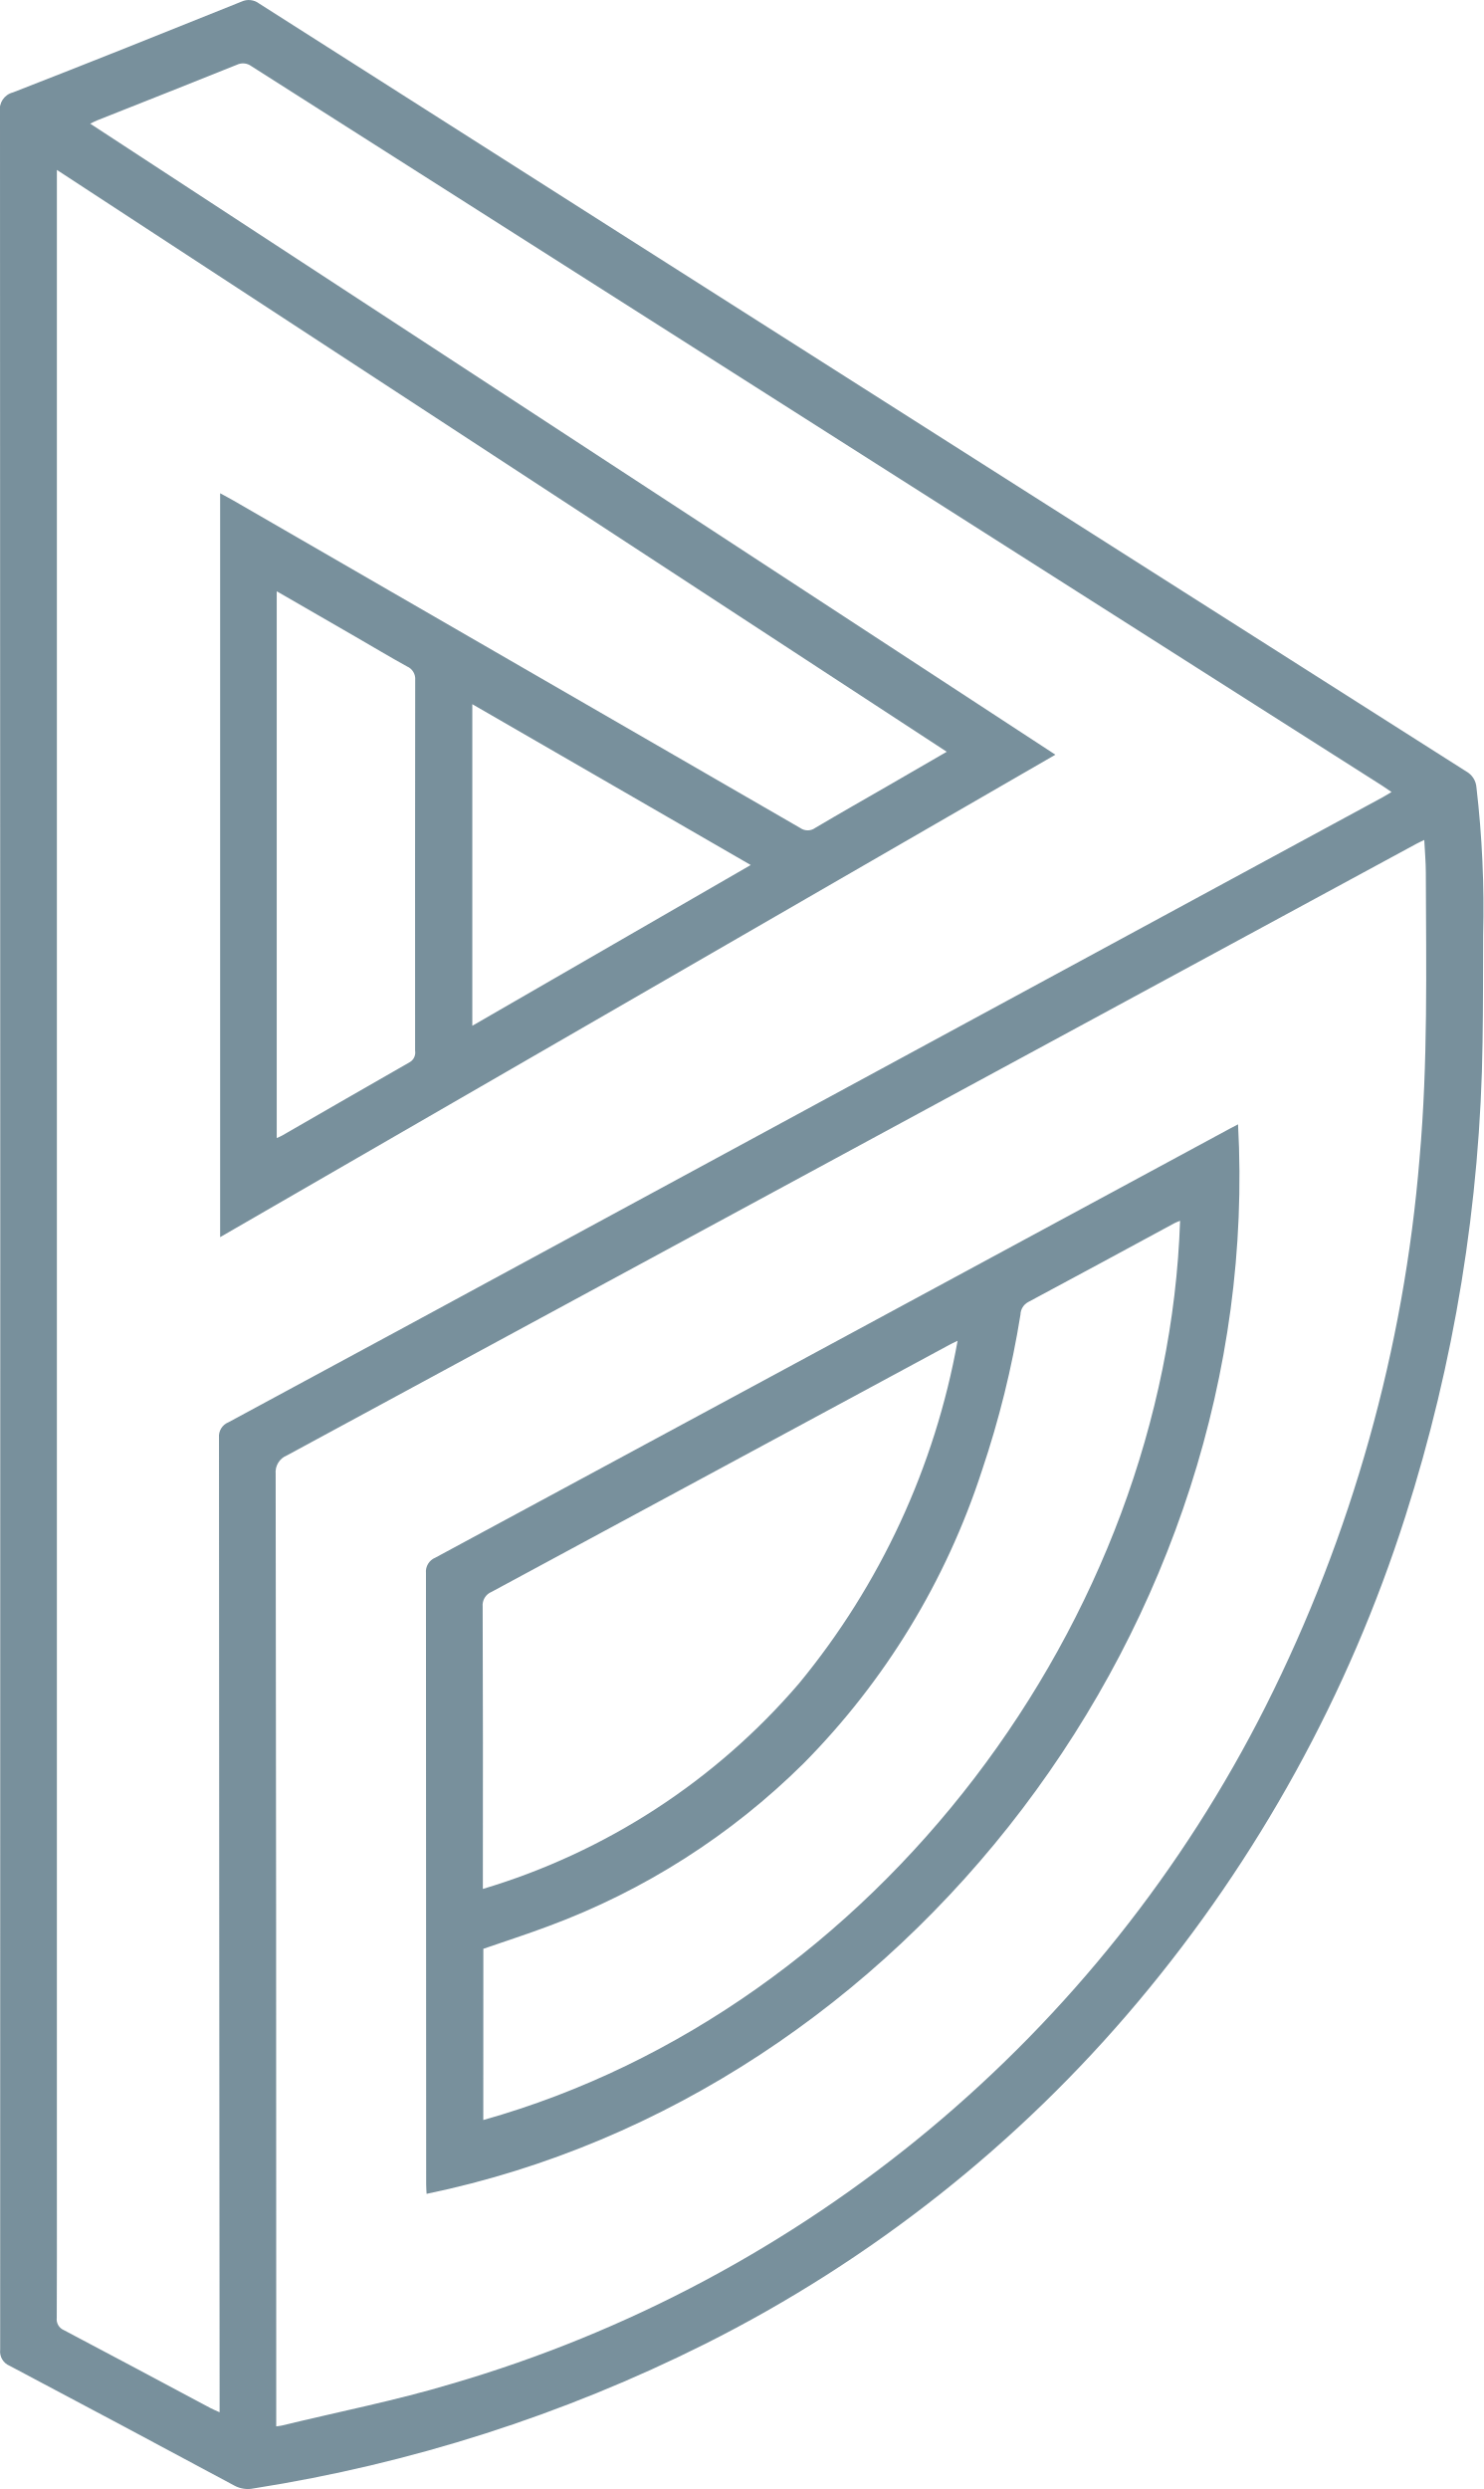
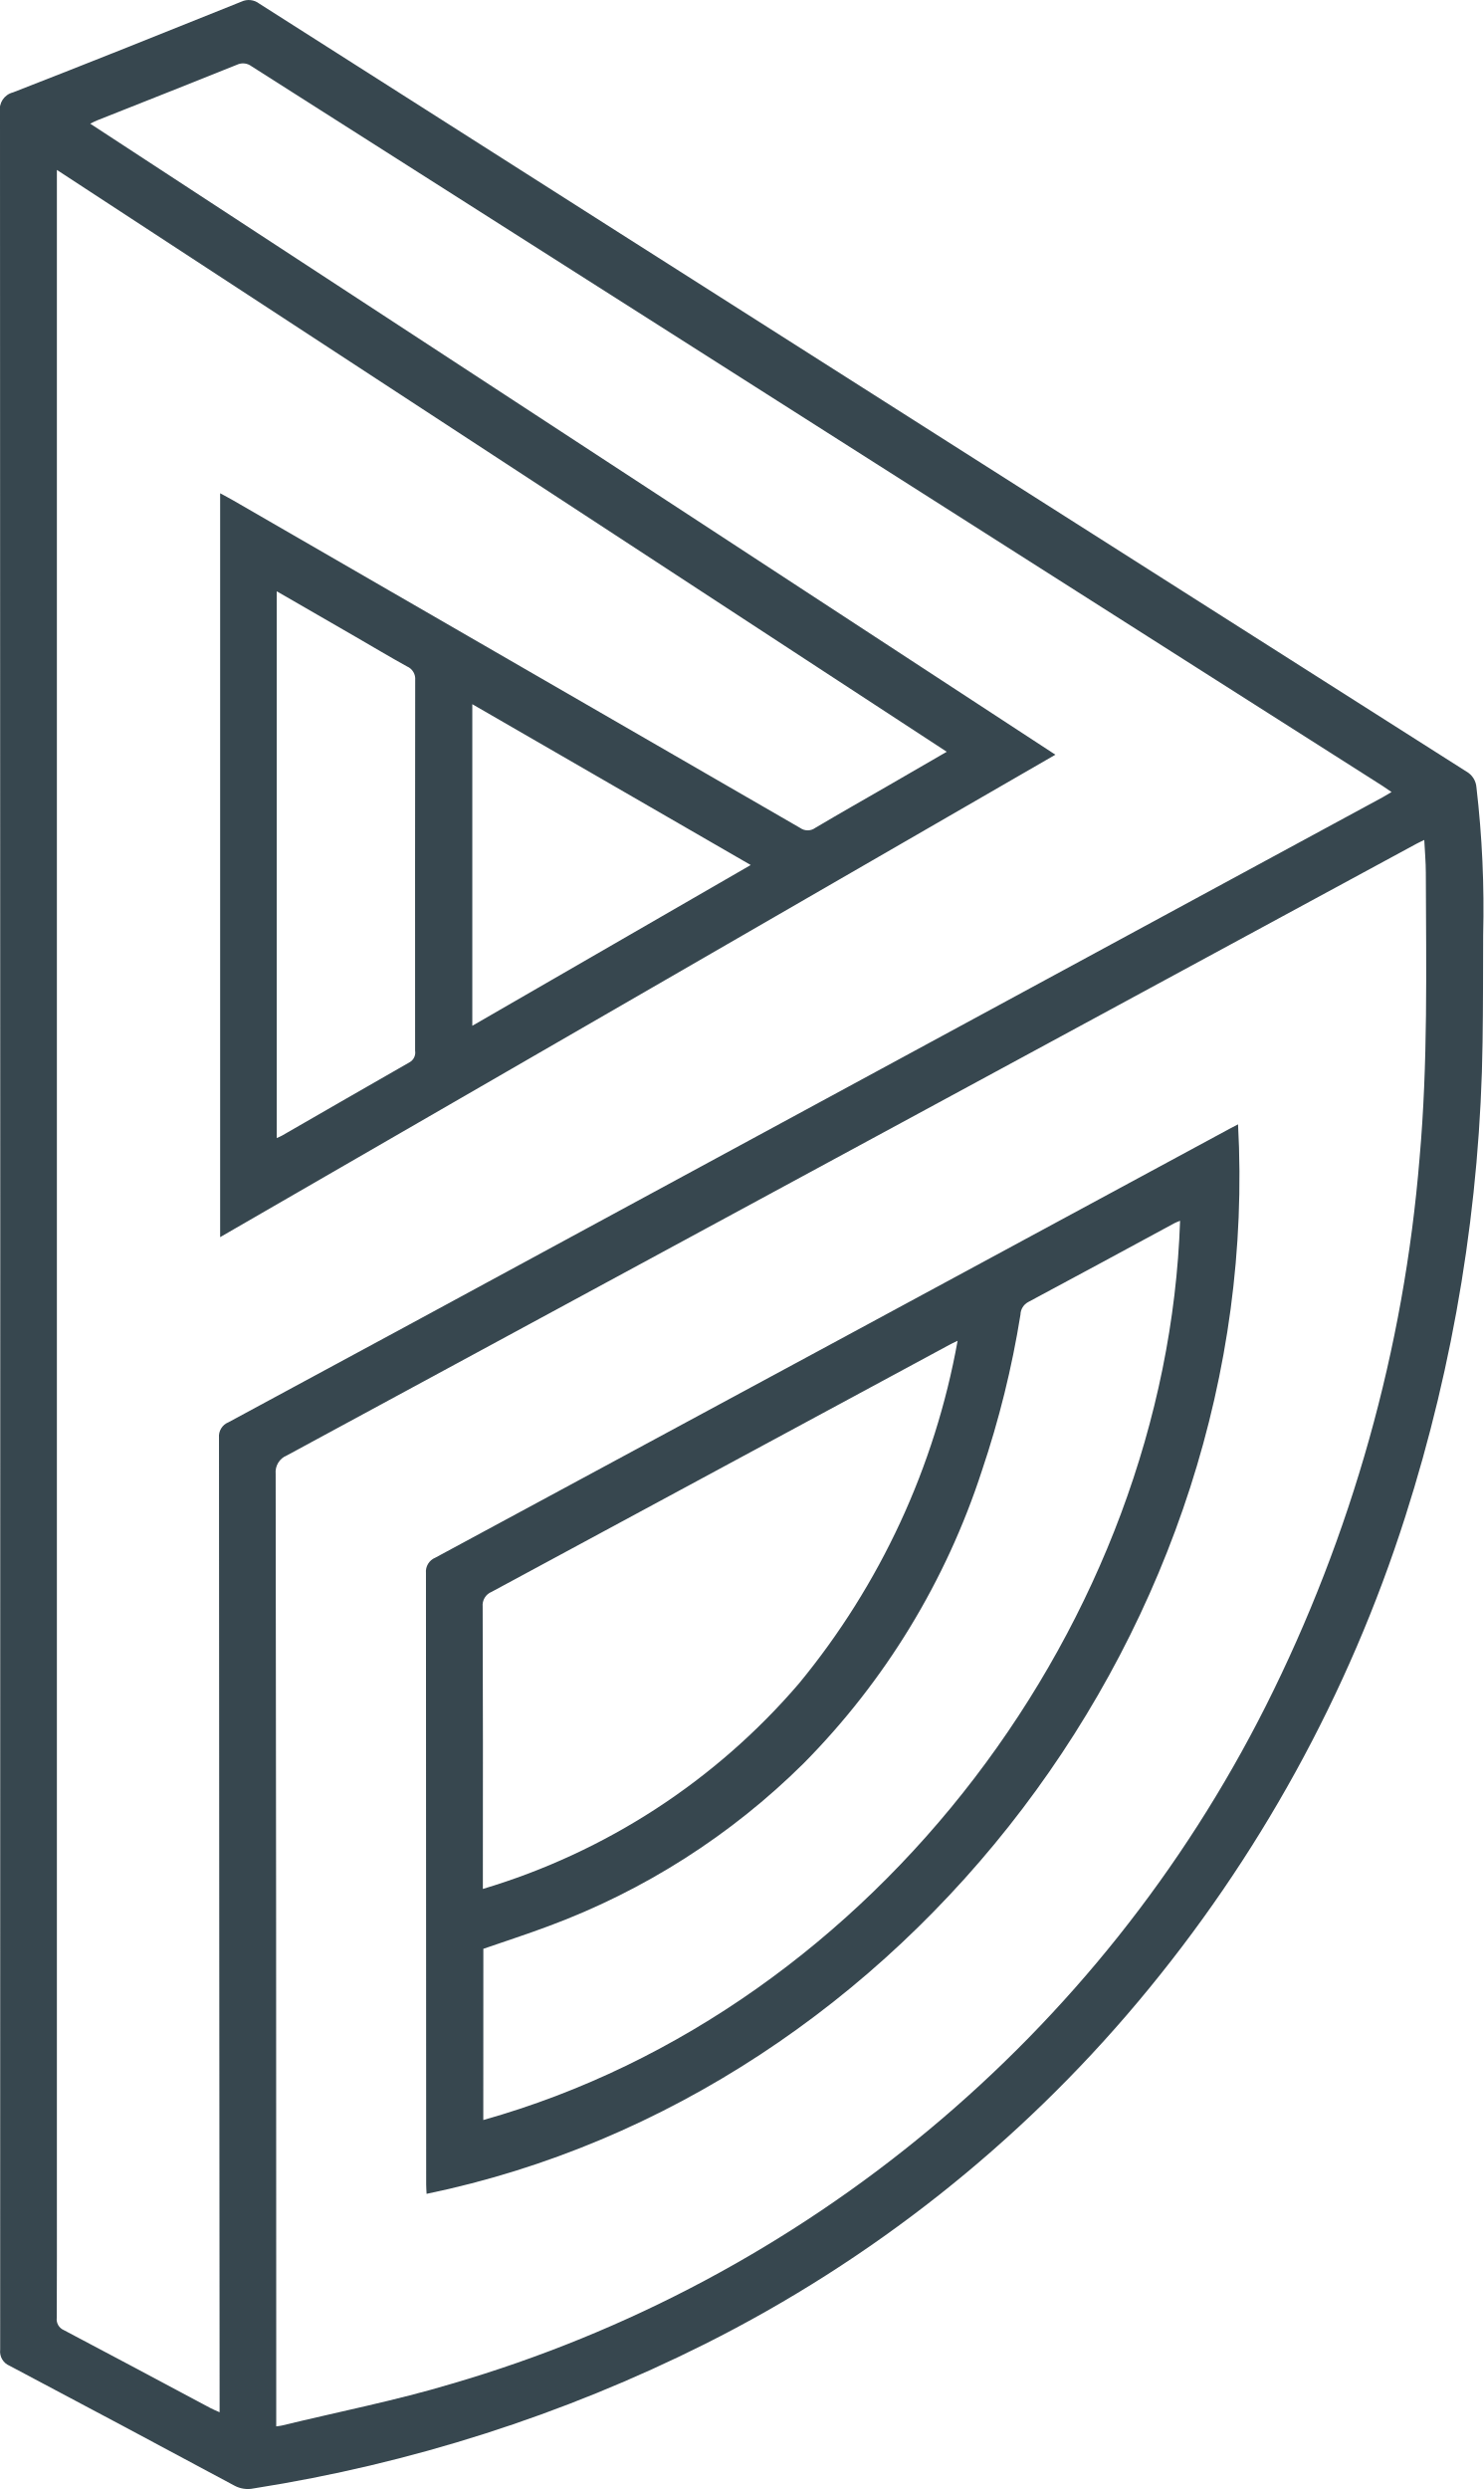
- <svg xmlns="http://www.w3.org/2000/svg" id="Group_20" width="79.937" height="134.11" viewBox="0 0 79.937 134.11">
-   <path id="Path_3" d="M805.885,408.706q0-30.094-.014-60.187a.938.938,0,0,1,.7-1.06c4.115-1.6,8.219-3.246,12.318-4.893a.925.925,0,0,1,.951.106q19.484,12.408,38.98,24.8,13.042,8.293,26.088,16.581a1.064,1.064,0,0,1,.539.853,56.227,56.227,0,0,1,.361,7.959c-.008,1.919,0,3.838-.031,5.758a87.892,87.892,0,0,1-4.162,25.564,77.048,77.048,0,0,1-14.385,26.123,73.447,73.447,0,0,1-23.344,18.458,83.111,83.111,0,0,1-24.343,7.791,1.524,1.524,0,0,1-1.035-.149q-6.049-3.249-12.117-6.458a.833.833,0,0,1-.511-.871Q805.889,438.894,805.885,408.706Zm11.851.433V369.058c.27.147.488.26.7.382q15.286,8.823,30.568,17.654a.69.69,0,0,0,.807-.007c1.286-.762,2.586-1.5,3.881-2.246,1.046-.6,2.091-1.209,3.206-1.855l-47.961-31.35V460.944c0,2.14.005,4.28-.007,6.42a.634.634,0,0,0,.378.663c2.644,1.393,5.278,2.8,7.917,4.208.132.071.272.125.482.22v-.629q-.01-12.086-.019-24.172-.006-13.855-.014-27.711a.815.815,0,0,1,.511-.83q9.7-5.23,19.384-10.484l42.824-23.192c.144-.079.283-.166.478-.281-.2-.139-.341-.238-.484-.329q-8.2-5.22-16.406-10.436Q841.7,360.22,819.419,346.045a.755.755,0,0,0-.778-.076c-2.509,1.011-5.027,2-7.542,3-.1.038-.185.088-.365.175,17.36,11.348,34.652,22.65,52.02,34C847.718,391.83,832.768,400.461,817.735,409.139Zm3.023,64.077c.151-.022.228-.027.3-.045,3.054-.742,6.151-1.349,9.156-2.251A71.574,71.574,0,0,0,874.094,434.4a80.242,80.242,0,0,0,8.288-29.521c.455-5.118.353-10.248.337-15.377,0-.571-.053-1.143-.084-1.765-.2.1-.31.145-.418.205l-19.835,10.742q-20.52,11.112-41.044,22.214a.973.973,0,0,0-.61,1q.034,23.346.031,46.691v4.629Zm.027-98.877V403.8c.121-.056.207-.087.284-.132,2.291-1.318,4.579-2.641,6.874-3.95a.6.6,0,0,0,.3-.626q-.006-9.983.005-19.966a.728.728,0,0,0-.438-.736c-.936-.515-1.853-1.067-2.778-1.6C823.643,375.986,822.255,375.187,820.786,374.339Zm25.547,14.749-15.006-8.665V397.75Z" transform="translate(-805.871 -342.48)" fill="#78909c" />
-   <path id="Path_4" d="M866.537,387.067c1.451,26.821-17.832,52.269-43.735,57.626-.008-.174-.022-.338-.022-.5q0-16.474-.012-32.946a.814.814,0,0,1,.505-.832q21.408-11.542,42.8-23.105C866.215,387.233,866.353,387.162,866.537,387.067Zm-40.679,53.648c21.252-5.977,36.838-27.026,37.555-48.451a2.938,2.938,0,0,0-.3.126c-2.629,1.42-5.254,2.847-7.89,4.254a.79.79,0,0,0-.413.677,52.108,52.108,0,0,1-2.08,8.413,40,40,0,0,1-9.61,15.768,38.545,38.545,0,0,1-13.74,8.764c-1.159.436-2.34.815-3.519,1.224Zm-.023-12.451a36.03,36.03,0,0,0,17.038-11.07,40.245,40.245,0,0,0,8.549-18.465c-.212.1-.338.16-.459.227q-12.326,6.656-24.655,13.3a.778.778,0,0,0-.484.8q.023,7.315.011,14.628Z" transform="translate(-799.81 -326.486)" fill="#78909c" />
+ <svg xmlns="http://www.w3.org/2000/svg" id="Paradigm_Fund._Logo" data-name="Paradigm Fund. Logo" width="79.937" height="134.11" viewBox="0 0 79.937 134.11">
+   <path id="Path_3" data-name="Path 3" d="M805.885,408.706q0-30.094-.014-60.187a.938.938,0,0,1,.7-1.06c4.115-1.6,8.219-3.246,12.318-4.893a.925.925,0,0,1,.951.106q19.484,12.408,38.98,24.8,13.042,8.293,26.088,16.581a1.064,1.064,0,0,1,.539.853,56.227,56.227,0,0,1,.361,7.959c-.008,1.919,0,3.838-.031,5.758a87.892,87.892,0,0,1-4.162,25.564,77.048,77.048,0,0,1-14.385,26.123,73.447,73.447,0,0,1-23.344,18.458,83.111,83.111,0,0,1-24.343,7.791,1.524,1.524,0,0,1-1.035-.149q-6.049-3.249-12.117-6.458a.833.833,0,0,1-.511-.871Q805.889,438.894,805.885,408.706Zm11.851.433V369.058c.27.147.488.26.7.382q15.286,8.823,30.568,17.654a.69.69,0,0,0,.807-.007c1.286-.762,2.586-1.5,3.881-2.246,1.046-.6,2.091-1.209,3.206-1.855l-47.961-31.35V460.944c0,2.14.005,4.28-.007,6.42a.634.634,0,0,0,.378.663c2.644,1.393,5.278,2.8,7.917,4.208.132.071.272.125.482.22v-.629q-.01-12.086-.019-24.172-.006-13.855-.014-27.711a.815.815,0,0,1,.511-.83q9.7-5.23,19.384-10.484l42.824-23.192c.144-.079.283-.166.478-.281-.2-.139-.341-.238-.484-.329q-8.2-5.22-16.406-10.436Q841.7,360.22,819.419,346.045a.755.755,0,0,0-.778-.076c-2.509,1.011-5.027,2-7.542,3-.1.038-.185.088-.365.175,17.36,11.348,34.652,22.65,52.02,34C847.718,391.83,832.768,400.461,817.735,409.139Zm3.023,64.077c.151-.022.228-.027.3-.045,3.054-.742,6.151-1.349,9.156-2.251A71.574,71.574,0,0,0,874.094,434.4a80.242,80.242,0,0,0,8.288-29.521c.455-5.118.353-10.248.337-15.377,0-.571-.053-1.143-.084-1.765-.2.1-.31.145-.418.205l-19.835,10.742q-20.52,11.112-41.044,22.214a.973.973,0,0,0-.61,1q.034,23.346.031,46.691v4.629Zm.027-98.877V403.8c.121-.056.207-.087.284-.132,2.291-1.318,4.579-2.641,6.874-3.95a.6.6,0,0,0,.3-.626q-.006-9.983.005-19.966a.728.728,0,0,0-.438-.736c-.936-.515-1.853-1.067-2.778-1.6C823.643,375.986,822.255,375.187,820.786,374.339Zm25.547,14.749-15.006-8.665V397.75Z" transform="translate(-805.871 -342.48)" fill="#37474f" />
+   <path id="Path_4" data-name="Path 4" d="M866.537,387.067c1.451,26.821-17.832,52.269-43.735,57.626-.008-.174-.022-.338-.022-.5q0-16.474-.012-32.946a.814.814,0,0,1,.505-.832q21.408-11.542,42.8-23.105C866.215,387.233,866.353,387.162,866.537,387.067Zm-40.679,53.648c21.252-5.977,36.838-27.026,37.555-48.451a2.938,2.938,0,0,0-.3.126c-2.629,1.42-5.254,2.847-7.89,4.254a.79.79,0,0,0-.413.677,52.108,52.108,0,0,1-2.08,8.413,40,40,0,0,1-9.61,15.768,38.545,38.545,0,0,1-13.74,8.764c-1.159.436-2.34.815-3.519,1.224Zm-.023-12.451a36.03,36.03,0,0,0,17.038-11.07,40.245,40.245,0,0,0,8.549-18.465c-.212.1-.338.16-.459.227q-12.326,6.656-24.655,13.3a.778.778,0,0,0-.484.8q.023,7.315.011,14.628Z" transform="translate(-799.81 -326.486)" fill="#37474f" />
</svg>
